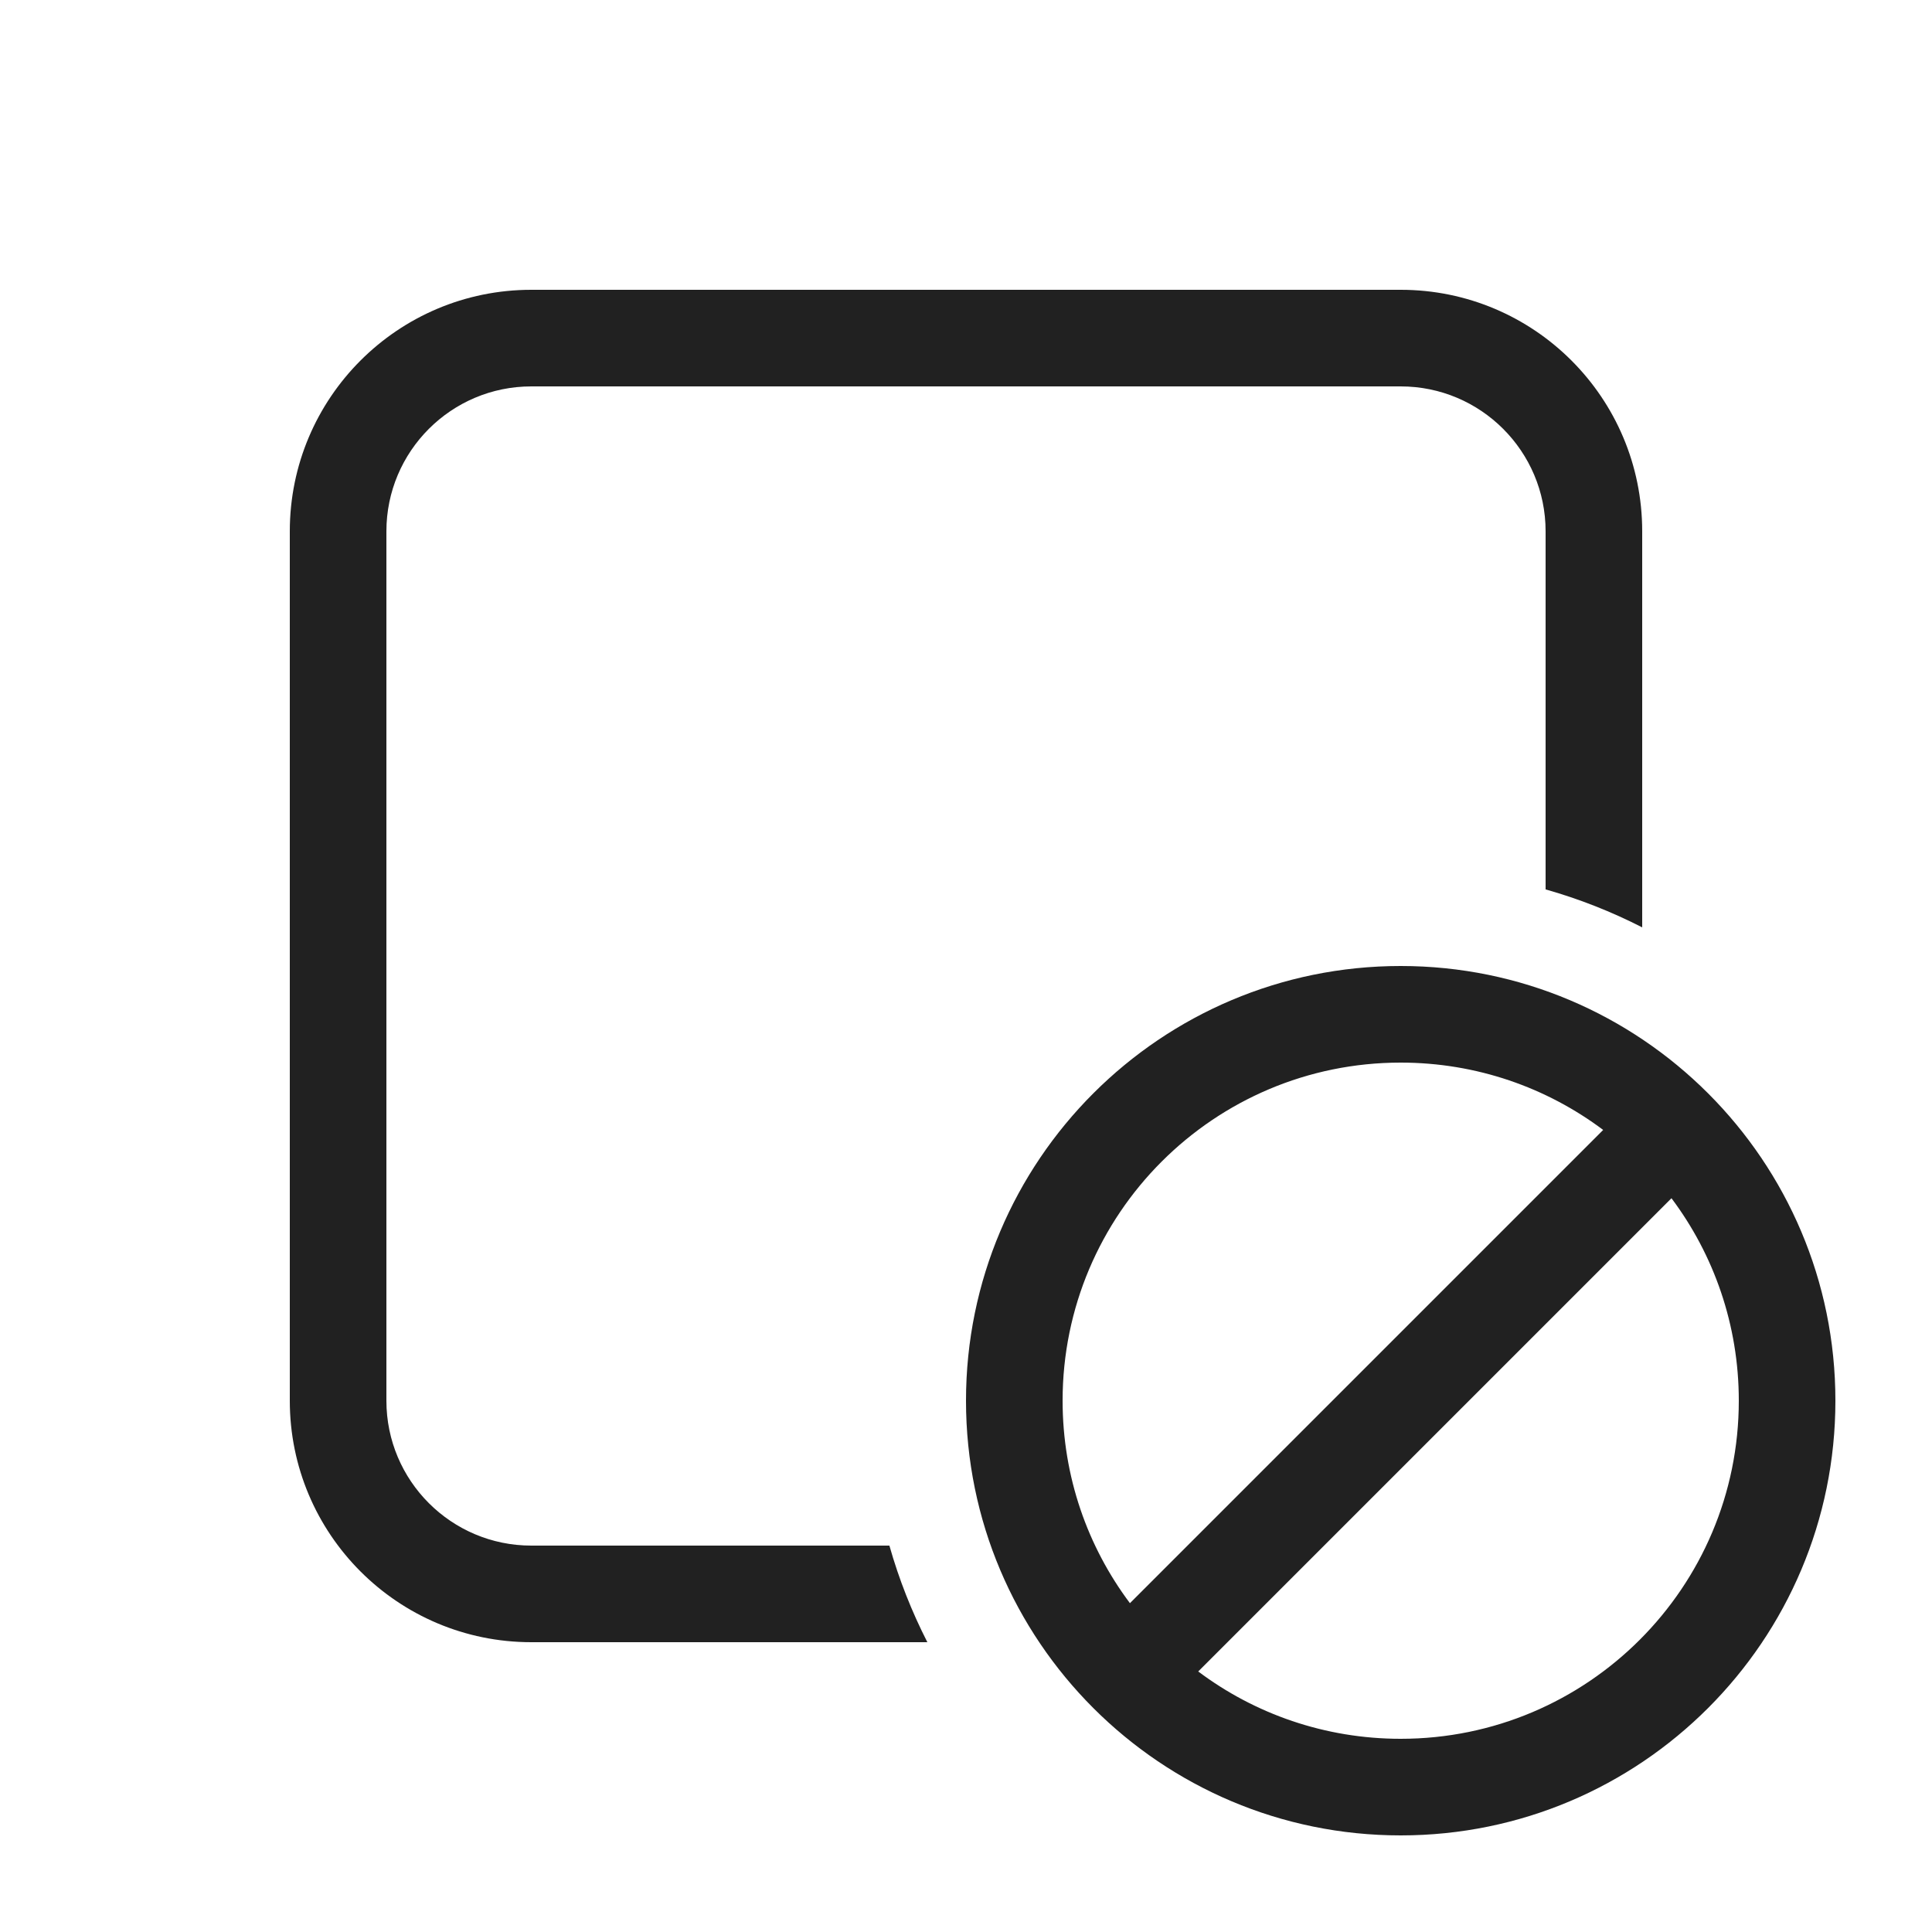
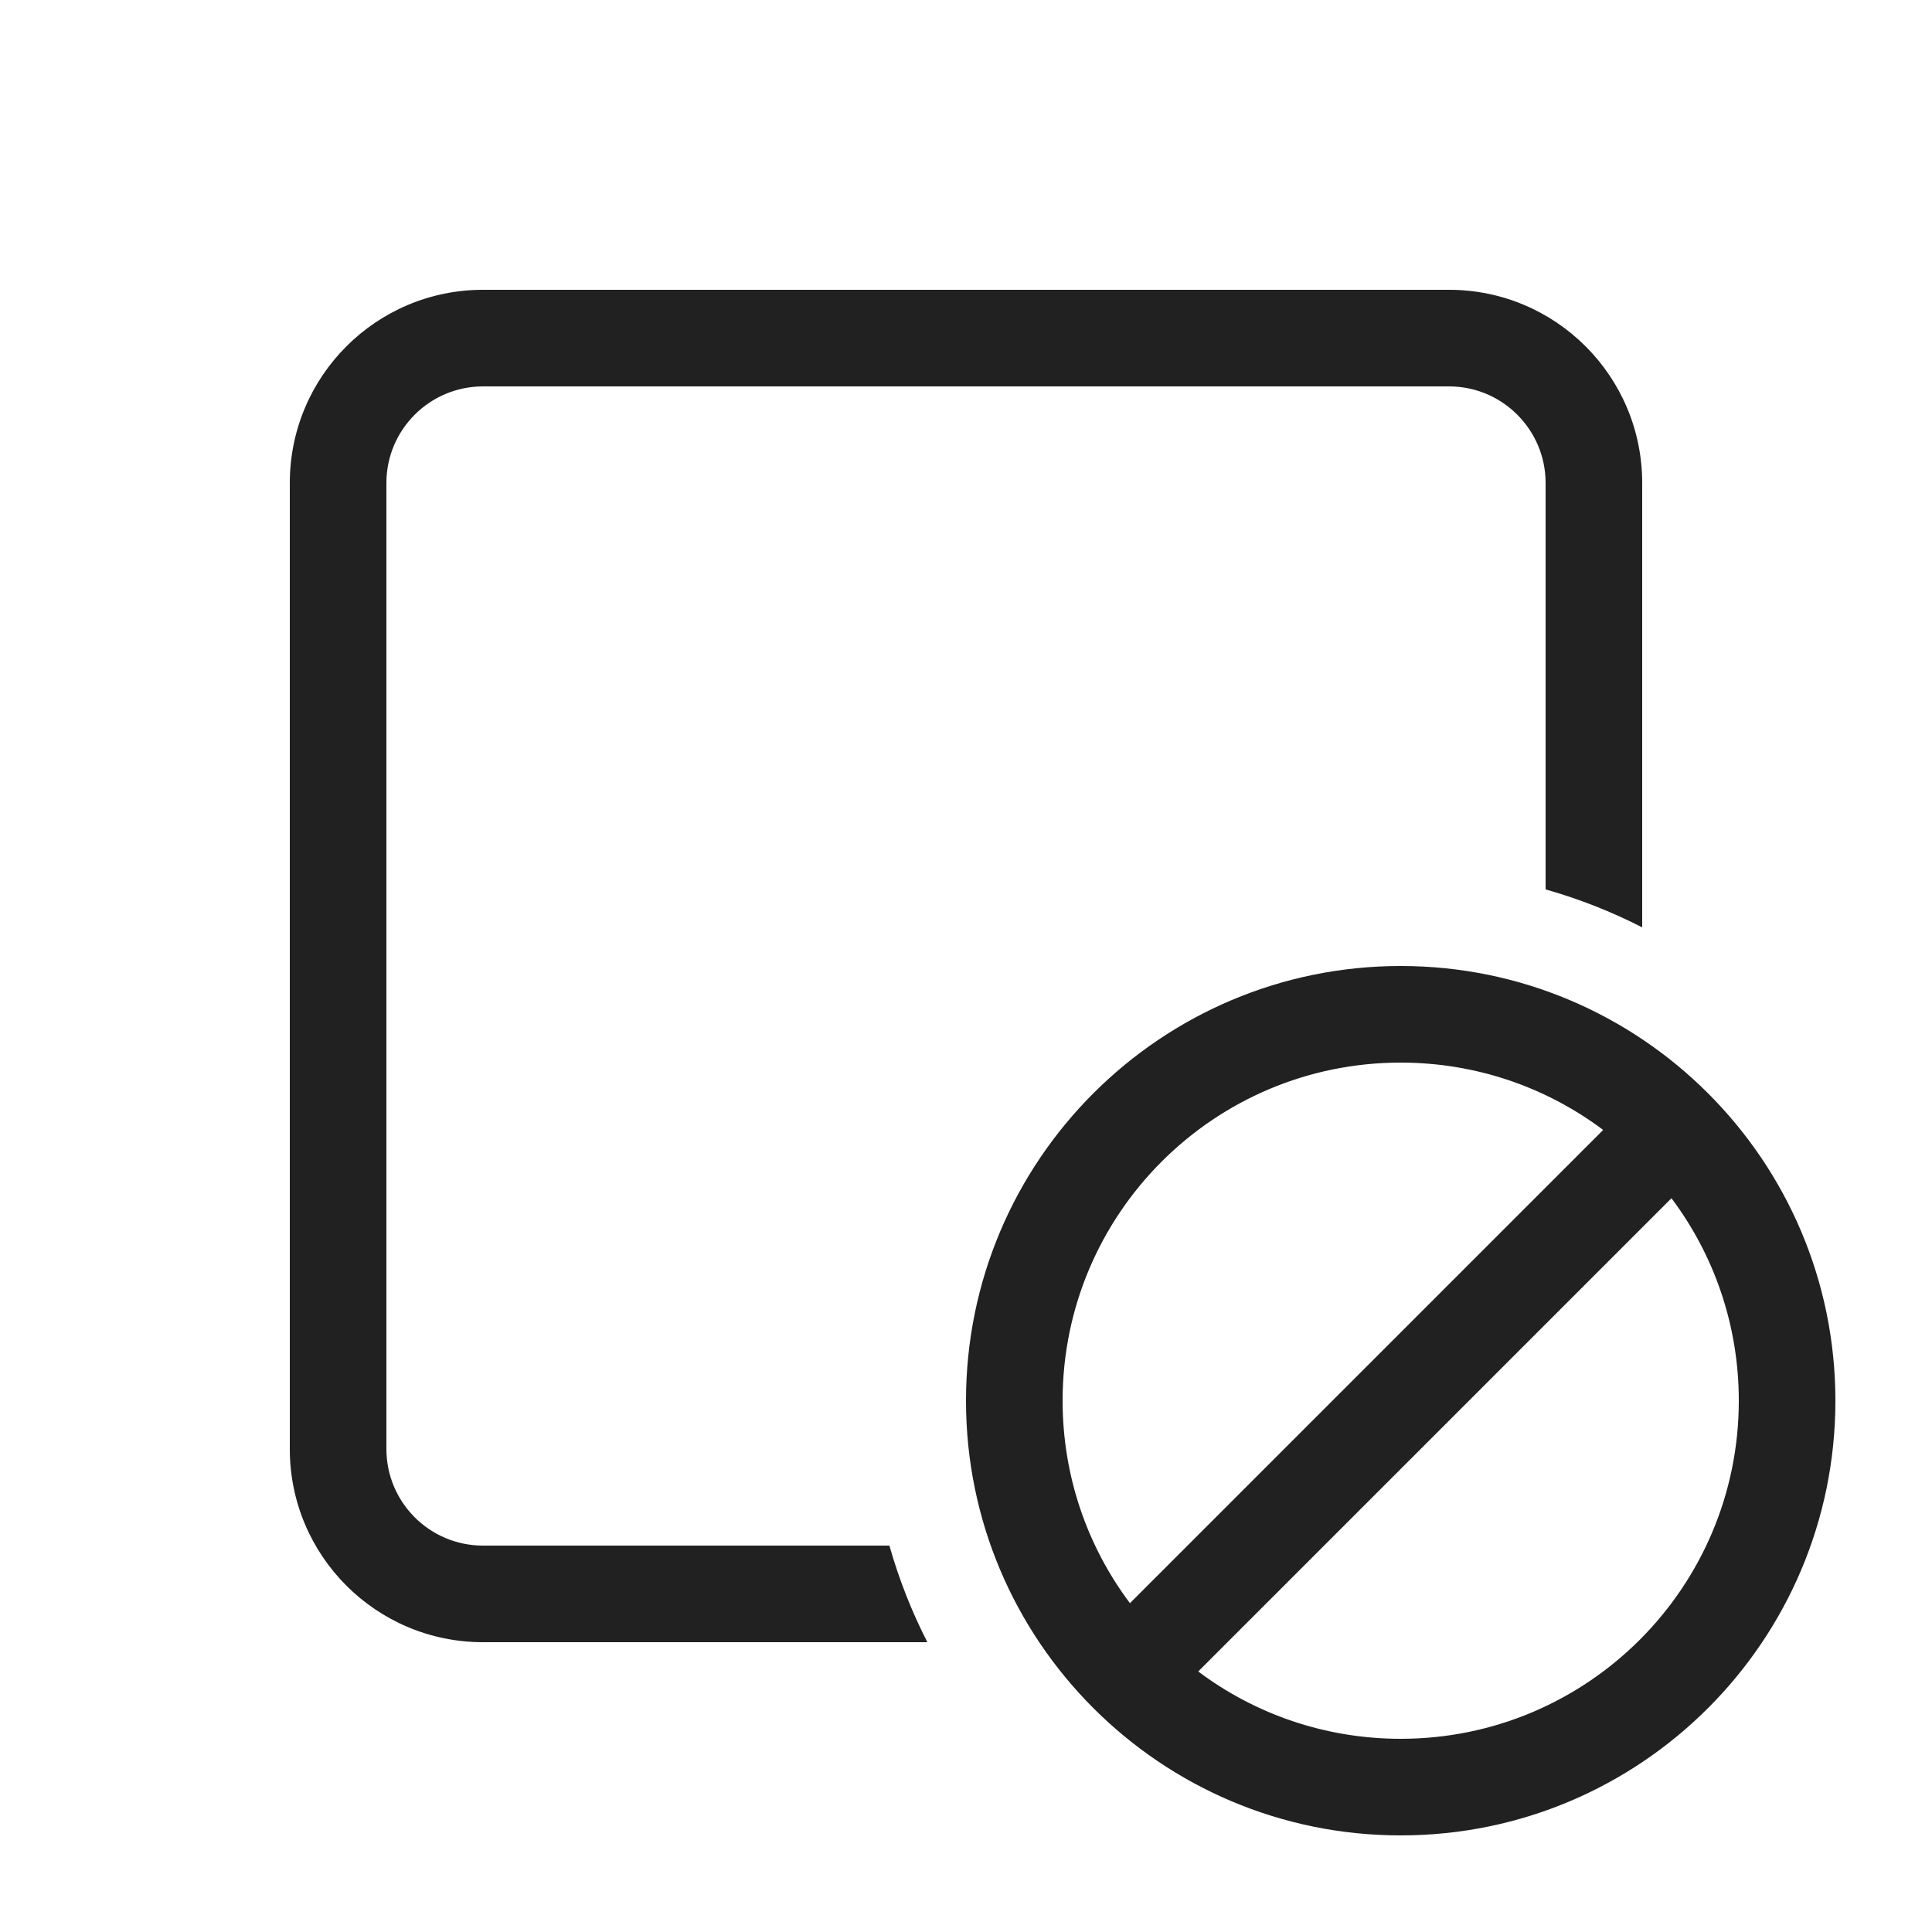
<svg xmlns="http://www.w3.org/2000/svg" width="20" height="20" viewBox="0 0 20 20" fill="none">
-   <path d="M3 5.5C3 4.119 4.119 3 5.5 3H14.5C15.881 3 17 4.119 17 5.5V9.6C16.683 9.438 16.349 9.306 16 9.207V5.5C16 4.672 15.328 4 14.5 4H5.5C4.672 4 4 4.672 4 5.5V14.5C4 15.328 4.672 16 5.5 16H9.207C9.306 16.349 9.438 16.683 9.6 17H5.5C4.119 17 3 15.881 3 14.5V5.5ZM10 14.5C10 16.985 12.015 19 14.5 19C16.985 19 19 16.985 19 14.5C19 12.015 16.985 10 14.5 10C12.015 10 10 12.015 10 14.5ZM11 14.5C11 12.567 12.567 11 14.5 11C15.286 11 16.012 11.259 16.596 11.697L11.697 16.596C11.259 16.012 11 15.286 11 14.5ZM14.5 18C13.714 18 12.988 17.741 12.404 17.303L17.303 12.404C17.741 12.988 18 13.714 18 14.5C18 16.433 16.433 18 14.5 18Z" fill="#212121" />
+   <path d="M3 5C3 3.895 3.895 3 5 3H15C16.105 3 17 3.895 17 5V9.6C16.683 9.438 16.349 9.306 16 9.207V5C16 4.448 15.552 4 15 4H5C4.448 4 4 4.448 4 5V15C4 15.552 4.448 16 5 16H9.207C9.306 16.349 9.438 16.683 9.6 17H5C3.895 17 3 16.105 3 15V5ZM10 14.5C10 16.985 12.015 19 14.5 19C16.985 19 19 16.985 19 14.5C19 12.015 16.985 10 14.5 10C12.015 10 10 12.015 10 14.5ZM11 14.5C11 12.567 12.567 11 14.5 11C15.286 11 16.012 11.259 16.596 11.697L11.697 16.596C11.259 16.012 11 15.286 11 14.5ZM14.5 18C13.714 18 12.988 17.741 12.404 17.303L17.303 12.404C17.741 12.988 18 13.714 18 14.5C18 16.433 16.433 18 14.5 18Z" fill="#212121" />
</svg>
